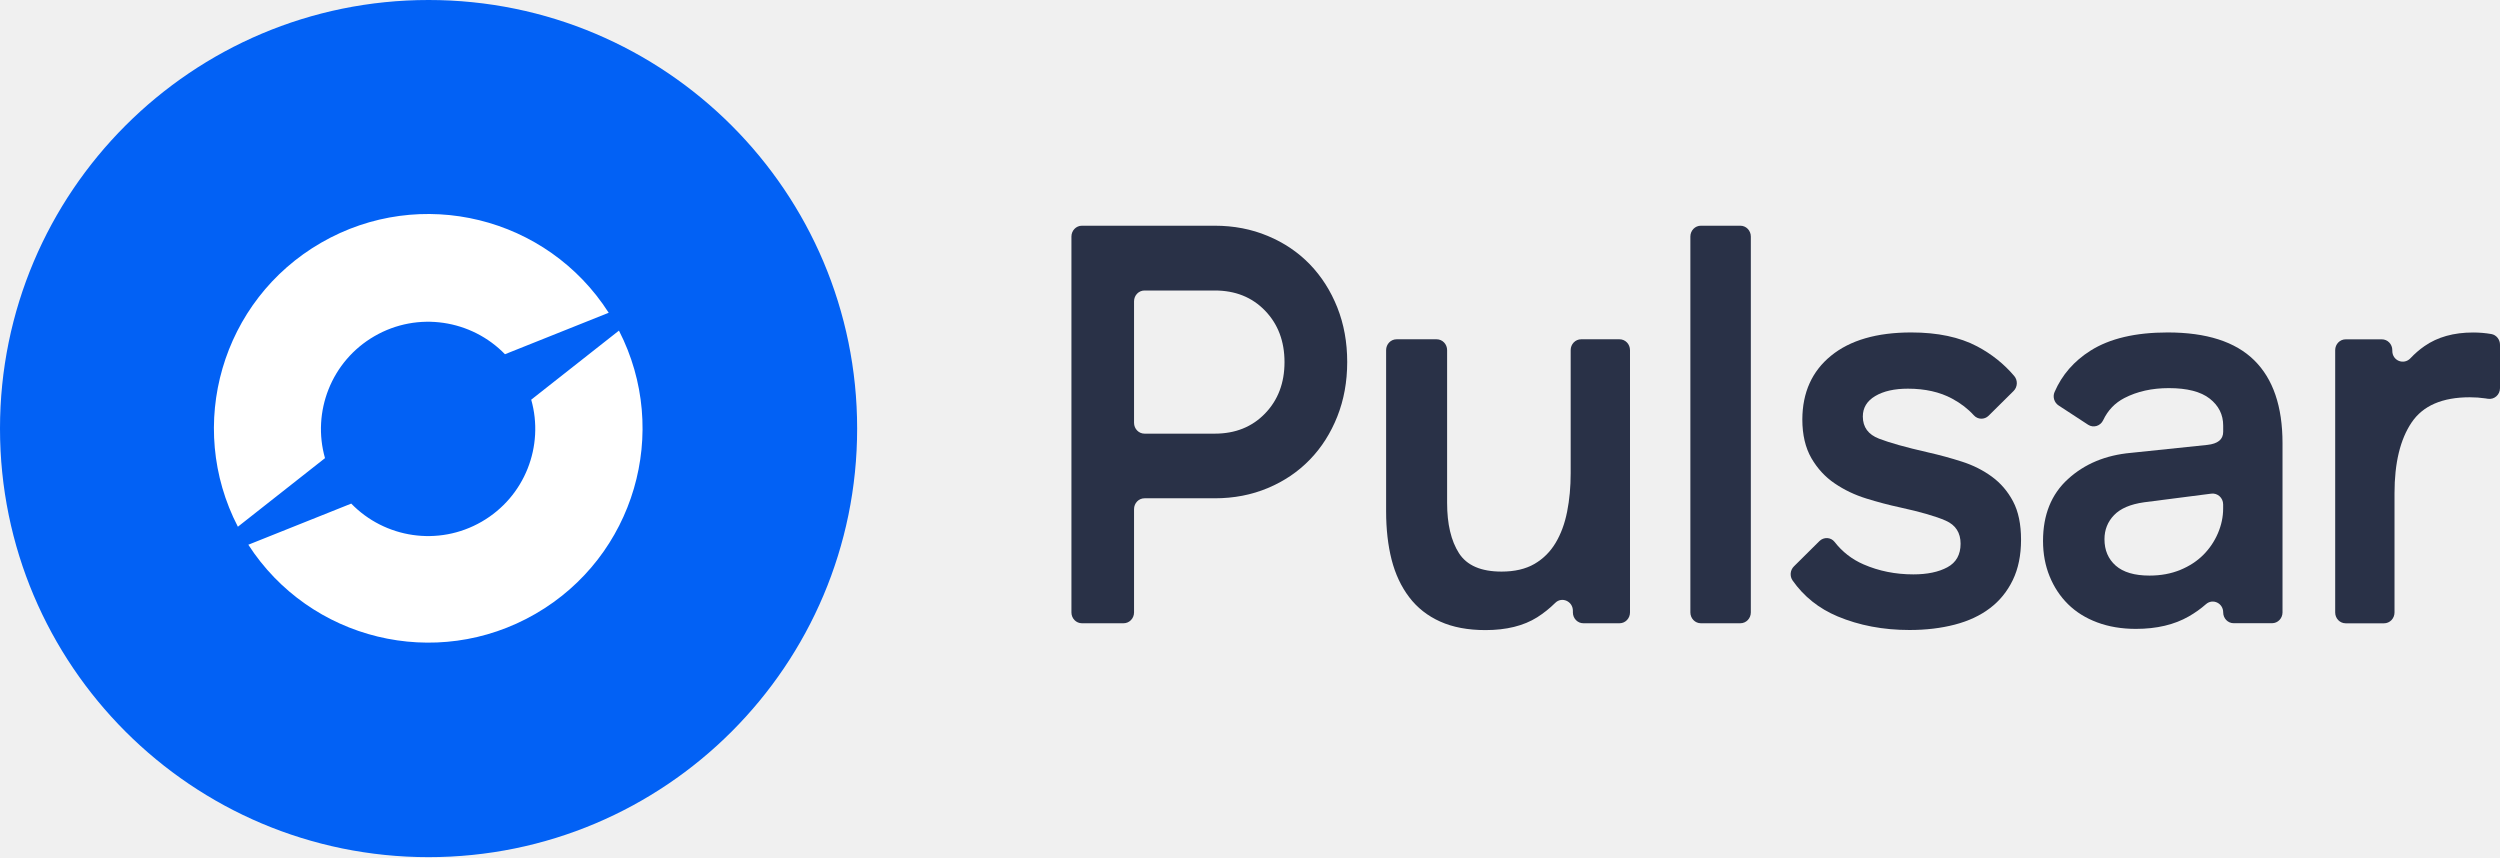
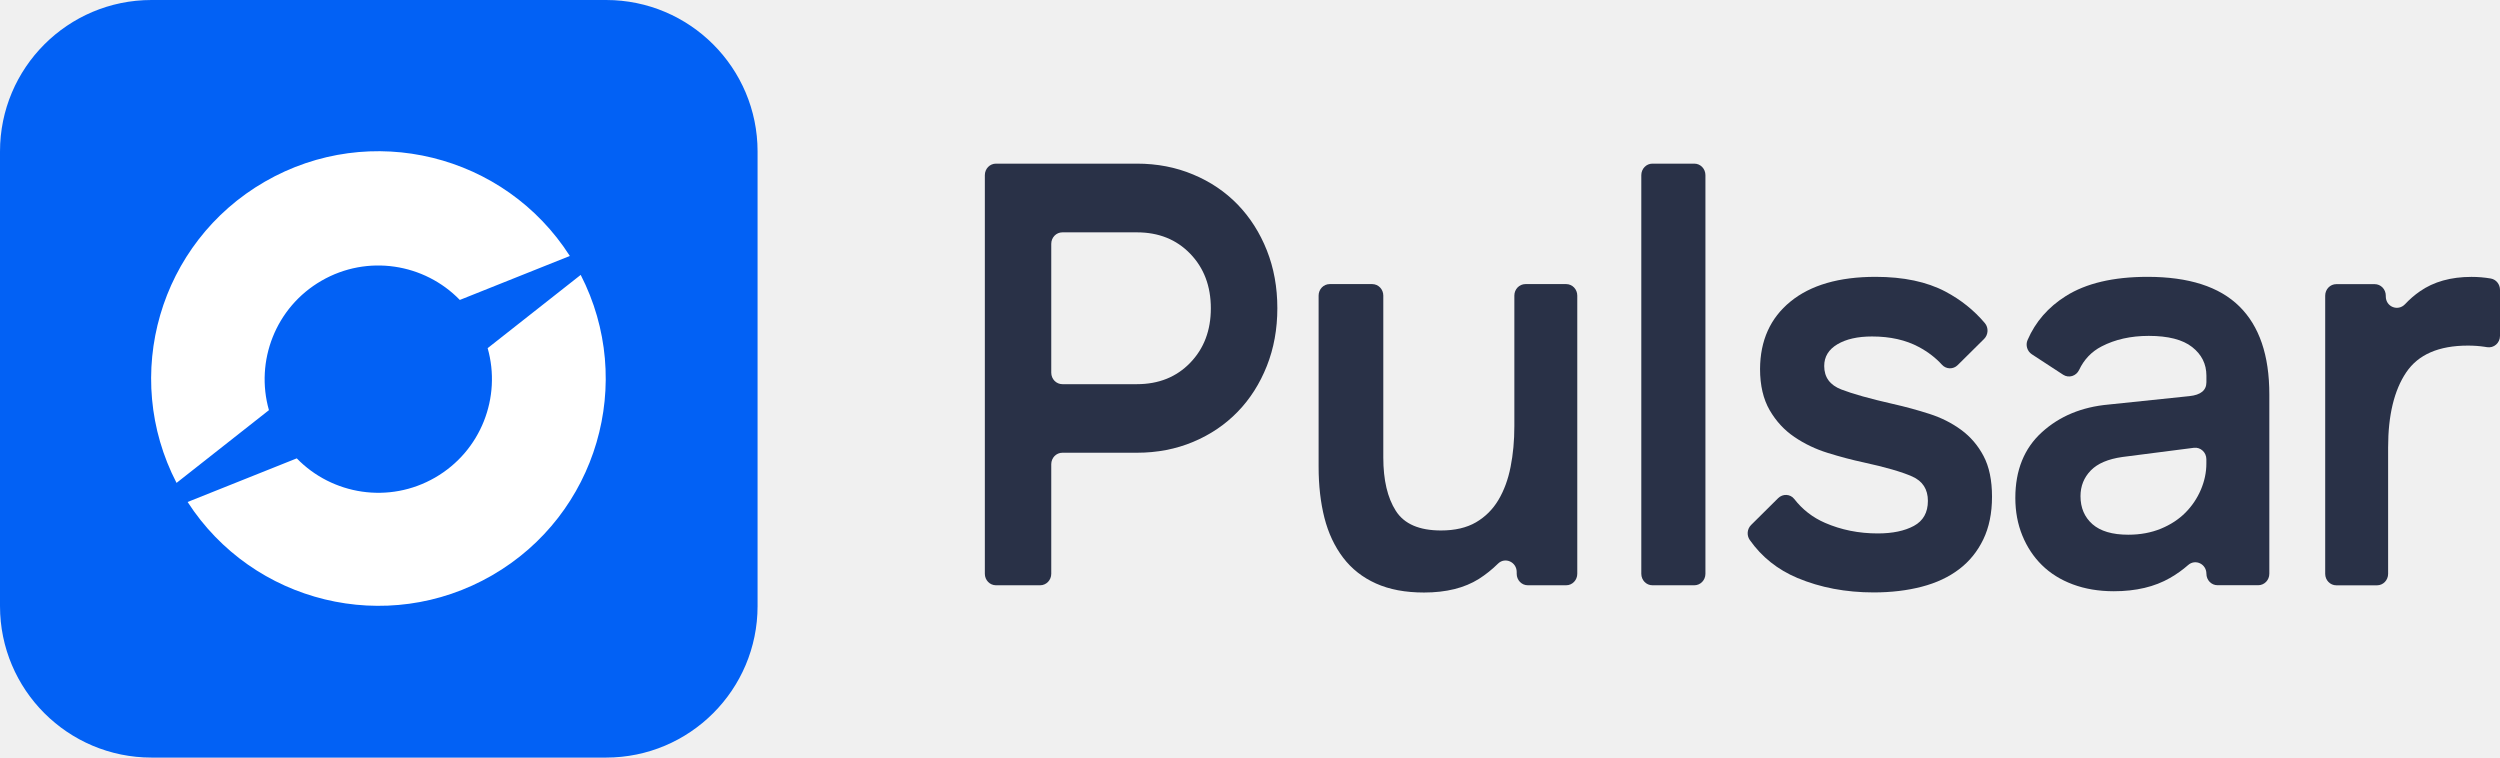
- <svg xmlns="http://www.w3.org/2000/svg" width="1750" height="600" viewBox="0 0 1750 600" fill="none">
-   <circle cx="300" cy="300" r="300" fill="#0261F5" />
-   <path fill-rule="evenodd" clip-rule="evenodd" d="M224.766 169.922C294.511 129.655 383.151 151.764 426.091 218.939L353.479 247.962C330.114 223.877 292.558 217.744 262.174 235.286C231.79 252.828 218.324 288.419 227.5 320.697L166.515 368.71C129.865 297.948 155.045 210.176 224.766 169.922ZM173.824 381.31C216.906 448.019 305.228 469.878 374.766 429.73C444.328 389.568 469.552 302.103 433.266 231.425L371.848 279.779C381.024 312.057 367.558 347.648 337.174 365.19C306.79 382.732 269.235 376.598 245.869 352.513L173.824 381.31Z" fill="white" />
-   <path d="M887.441 165.162C898.871 169.915 908.664 176.556 916.882 185.021C925.069 193.517 931.492 203.577 936.121 215.232C940.749 226.886 943.048 239.615 943.048 253.386C943.048 267.157 940.749 279.886 936.121 291.541C931.492 303.195 925.1 313.287 916.882 321.752C908.664 330.248 898.871 336.857 887.473 341.643C876.075 346.428 863.7 348.805 850.381 348.805H801.167C797.105 348.805 793.83 352.19 793.83 356.39V428.695C793.83 432.894 790.555 436.28 786.494 436.28H757.337C753.275 436.28 750 432.894 750 428.695V165.585C750 161.386 753.275 158 757.337 158H850.35C863.669 158 876.043 160.377 887.441 165.162ZM885.521 217.445C876.421 208.037 864.708 203.349 850.35 203.349H801.167C797.105 203.349 793.83 206.735 793.83 210.934V295.968C793.83 300.168 797.105 303.553 801.167 303.553H850.35C864.708 303.553 876.421 298.865 885.521 289.457C894.62 280.049 899.155 268.068 899.155 253.484C899.155 238.899 894.62 226.854 885.521 217.445Z" fill="#293147" />
-   <path d="M1133.67 436.28H1108.35C1104.29 436.28 1101.02 432.894 1101.02 428.695V427.523C1101.02 420.914 1093.33 417.431 1088.7 421.988C1084.74 425.895 1080.49 429.281 1076.02 432.113C1066.54 438.071 1054.48 441.066 1039.87 441.066C1027.56 441.066 1016.98 439.08 1008.16 435.108C999.312 431.136 992.07 425.439 986.434 418.017C980.798 410.594 976.705 401.837 974.123 391.777C971.572 381.718 970.281 370.454 970.281 357.985V245.085C970.281 240.885 973.556 237.499 977.618 237.499H1005.64C1009.7 237.499 1012.98 240.885 1012.98 245.085V351.995C1012.98 366.84 1015.75 378.56 1021.26 387.187C1026.77 395.814 1036.72 400.112 1051.05 400.112C1060.27 400.112 1067.95 398.321 1074.13 394.74C1080.27 391.159 1085.21 386.243 1088.92 380.025C1092.64 373.807 1095.35 366.515 1096.99 358.148C1098.65 349.814 1099.47 340.861 1099.47 331.323V245.085C1099.47 240.885 1102.75 237.499 1106.81 237.499H1133.67C1137.73 237.499 1141 240.885 1141 245.085V428.695C1141 432.894 1137.73 436.28 1133.67 436.28Z" fill="#293147" />
-   <path d="M1218.25 436.28H1190.6C1186.54 436.28 1183.26 432.894 1183.26 428.695V165.585C1183.26 161.386 1186.54 158 1190.6 158H1218.25C1222.31 158 1225.58 161.386 1225.58 165.585V428.695C1225.58 432.894 1222.31 436.28 1218.25 436.28Z" fill="#293147" />
-   <path d="M1281.72 249.024C1295.04 238.15 1313.78 232.714 1337.86 232.714C1356.32 232.714 1371.71 235.969 1383.99 242.448C1394.13 247.819 1402.82 254.753 1410 263.25C1412.55 266.278 1412.33 270.901 1409.5 273.7L1392.05 290.987C1389.13 293.885 1384.47 293.787 1381.7 290.727C1377.6 286.202 1372.53 282.295 1366.49 279.039C1357.89 274.417 1347.59 272.073 1335.53 272.073C1326.06 272.073 1318.44 273.798 1312.64 277.249C1306.85 280.7 1303.98 285.453 1303.98 291.573C1303.98 298.996 1307.76 304.172 1315.32 307.069C1322.88 309.999 1334.21 313.157 1349.36 316.608C1357.58 318.464 1365.57 320.645 1373.38 323.151C1381.19 325.658 1388.18 329.174 1394.35 333.699C1400.49 338.192 1405.44 343.954 1409.15 350.986C1412.87 358.018 1414.73 366.971 1414.73 377.811C1414.73 388.685 1412.8 398.093 1408.96 406.037C1405.12 413.98 1399.8 420.556 1393 425.7C1386.2 430.876 1378.01 434.717 1368.38 437.224C1358.77 439.731 1348.19 441.001 1336.67 441.001C1318.22 441.001 1301.43 437.81 1286.29 431.462C1273.22 425.96 1262.74 417.594 1254.83 406.362C1252.69 403.302 1253.1 399.07 1255.75 396.465L1273.57 378.788C1276.62 375.76 1281.57 375.956 1284.21 379.341C1289.6 386.276 1296.36 391.55 1304.55 395.098C1315.19 399.721 1326.78 402.065 1339.34 402.065C1349.07 402.065 1357.04 400.405 1363.18 397.084C1369.32 393.763 1372.41 388.262 1372.41 380.579C1372.41 372.896 1368.94 367.524 1362.02 364.464C1355.09 361.404 1344.32 358.311 1329.71 355.12C1322.28 353.525 1314.53 351.474 1306.44 348.968C1298.35 346.461 1290.98 342.945 1284.34 338.42C1277.66 333.927 1272.21 328.002 1267.99 320.742C1263.78 313.45 1261.63 304.367 1261.63 293.526C1261.73 274.742 1268.37 259.897 1281.72 249.024Z" fill="#293147" />
-   <path d="M1463.37 245.443C1476.82 236.946 1494.83 232.714 1517.4 232.714C1544.58 232.714 1564.76 239.192 1577.95 252.182C1591.15 265.171 1597.76 284.509 1597.76 310.227V428.662C1597.76 432.862 1594.48 436.247 1590.42 436.247H1563.56C1559.5 436.247 1556.23 432.862 1556.23 428.662C1556.23 422.184 1548.92 418.733 1544.17 422.932C1540.58 426.09 1536.58 428.955 1532.2 431.462C1522.06 437.289 1509.72 440.219 1495.11 440.219C1485.13 440.219 1476.09 438.689 1468 435.661C1459.91 432.634 1453.14 428.369 1447.63 422.932C1442.12 417.496 1437.84 411.017 1434.75 403.465C1431.66 395.912 1430.12 387.643 1430.12 378.625C1430.12 360.329 1435.95 345.907 1447.63 335.294C1459.28 324.682 1473.95 318.594 1491.65 316.999L1545.08 311.432C1552.51 310.65 1556.23 307.59 1556.23 302.284V297.921C1556.23 290.238 1553.08 283.955 1546.81 279.039C1540.55 274.124 1530.97 271.682 1518.16 271.682C1506.38 271.682 1495.99 273.993 1487.02 278.649C1480.44 282.067 1475.49 287.211 1472.22 294.145C1470.3 298.214 1465.42 299.744 1461.7 297.335L1441.02 283.825C1437.96 281.839 1436.7 277.77 1438.21 274.384C1443.41 262.371 1451.82 252.735 1463.37 245.443ZM1500.84 351.605C1491.36 352.939 1484.37 355.902 1479.87 360.557C1475.4 365.18 1473.13 370.812 1473.13 377.453C1473.13 385.136 1475.75 391.289 1481 395.944C1486.26 400.567 1494.13 402.911 1504.65 402.911C1512.59 402.911 1519.76 401.576 1526.19 398.939C1532.58 396.303 1537.96 392.787 1542.34 388.392C1546.69 384.029 1550.09 378.983 1552.54 373.286C1554.97 367.589 1556.2 361.827 1556.2 355.999V353.069C1556.2 348.512 1552.32 344.996 1547.95 345.549L1500.84 351.605Z" fill="#293147" />
-   <path d="M1697.13 242.285C1706.23 235.937 1717.57 232.746 1731.17 232.746C1735.48 232.746 1739.73 233.104 1743.92 233.821C1747.45 234.439 1750 237.629 1750 241.308V271.682C1750 276.37 1745.94 279.886 1741.47 279.137C1740.93 279.039 1740.36 278.942 1739.8 278.877C1736.33 278.356 1732.68 278.095 1728.84 278.095C1709.6 278.095 1696.03 283.988 1688.1 295.773C1680.16 307.558 1676.16 324.063 1676.16 345.256V428.727C1676.16 432.927 1672.89 436.313 1668.83 436.313H1641.97C1637.91 436.313 1634.63 432.927 1634.63 428.727V245.117C1634.63 240.918 1637.91 237.532 1641.97 237.532H1667.28C1671.34 237.532 1674.62 240.918 1674.62 245.117V245.638C1674.62 252.507 1682.65 255.698 1687.31 250.782C1690.33 247.559 1693.61 244.726 1697.13 242.285Z" fill="#293147" />
+ <svg xmlns="http://www.w3.org/2000/svg" width="1650" height="500" viewBox="0 0 1650 500" fill="none">
+   <rect width="500" height="500" rx="100" fill="#0261F5" />
+   <path fill-rule="evenodd" clip-rule="evenodd" d="M174.766 119.922C244.511 79.655 333.151 101.764 376.091 168.939L303.479 197.962C280.114 173.877 242.558 167.744 212.174 185.286C181.79 202.828 168.324 238.419 177.5 270.697L116.515 318.71C79.865 247.948 105.045 160.176 174.766 119.922ZM123.824 331.31C166.906 398.019 255.228 419.878 324.766 379.73C394.328 339.568 419.552 252.103 383.266 181.425L321.848 229.779C331.024 262.057 317.558 297.648 287.174 315.19C256.79 332.732 219.235 326.598 195.869 302.513L123.824 331.31Z" fill="white" />
+   <path d="M787.441 115.162C798.871 119.915 808.664 126.556 816.882 135.021C825.069 143.517 831.492 153.577 836.121 165.232C840.749 176.886 843.048 189.615 843.048 203.386C843.048 217.157 840.749 229.886 836.121 241.541C831.492 253.195 825.1 263.287 816.882 271.752C808.664 280.248 798.871 286.857 787.473 291.643C776.075 296.428 763.7 298.805 750.381 298.805H701.167C697.105 298.805 693.83 302.19 693.83 306.39V378.695C693.83 382.894 690.555 386.28 686.494 386.28H657.337C653.275 386.28 650 382.894 650 378.695V115.585C650 111.386 653.275 108 657.337 108H750.35C763.669 108 776.043 110.377 787.441 115.162ZM785.521 167.445C776.421 158.037 764.708 153.349 750.35 153.349H701.167C697.105 153.349 693.83 156.735 693.83 160.934V245.968C693.83 250.168 697.105 253.553 701.167 253.553H750.35C764.708 253.553 776.421 248.865 785.521 239.457C794.62 230.049 799.155 218.068 799.155 203.484C799.155 188.899 794.62 176.854 785.521 167.445Z" fill="#293147" />
+   <path d="M1033.67 386.28H1008.35C1004.29 386.28 1001.02 382.894 1001.02 378.695V377.523C1001.02 370.914 993.333 367.431 988.704 371.988C984.737 375.895 980.486 379.281 976.015 382.113C966.537 388.071 954.478 391.066 939.868 391.066C927.556 391.066 916.977 389.08 908.16 385.108C899.312 381.136 892.07 375.439 886.434 368.017C880.798 360.594 876.705 351.837 874.123 341.777C871.572 331.718 870.281 320.454 870.281 307.985V195.085C870.281 190.885 873.556 187.499 877.618 187.499H905.641C909.703 187.499 912.978 190.885 912.978 195.085V301.995C912.978 316.84 915.749 328.56 921.259 337.187C926.769 345.814 936.719 350.112 951.046 350.112C960.272 350.112 967.954 348.321 974.126 344.74C980.266 341.159 985.209 336.243 988.925 330.025C992.64 323.807 995.348 316.515 996.986 308.148C998.654 299.814 999.473 290.861 999.473 281.323V195.085C999.473 190.885 1002.75 187.499 1006.81 187.499H1033.67C1037.73 187.499 1041 190.885 1041 195.085V378.695C1041 382.894 1037.73 386.28 1033.67 386.28Z" fill="#293147" />
+   <path d="M1118.25 386.28H1090.6C1086.54 386.28 1083.26 382.894 1083.26 378.695V115.585C1083.26 111.386 1086.54 108 1090.6 108H1118.25C1122.31 108 1125.58 111.386 1125.58 115.585V378.695C1125.58 382.894 1122.31 386.28 1118.25 386.28Z" fill="#293147" />
+   <path d="M1181.72 199.024C1195.04 188.15 1213.78 182.714 1237.86 182.714C1256.32 182.714 1271.71 185.969 1283.99 192.448C1294.13 197.819 1302.82 204.753 1310 213.25C1312.55 216.278 1312.33 220.901 1309.5 223.7L1292.05 240.987C1289.13 243.885 1284.47 243.787 1281.7 240.727C1277.6 236.202 1272.53 232.295 1266.49 229.039C1257.89 224.417 1247.59 222.073 1235.53 222.073C1226.06 222.073 1218.44 223.798 1212.64 227.249C1206.85 230.7 1203.98 235.453 1203.98 241.573C1203.98 248.996 1207.76 254.172 1215.32 257.069C1222.88 259.999 1234.21 263.157 1249.36 266.608C1257.58 268.464 1265.57 270.645 1273.38 273.151C1281.19 275.658 1288.18 279.174 1294.35 283.699C1300.49 288.192 1305.44 293.954 1309.15 300.986C1312.87 308.018 1314.73 316.971 1314.73 327.811C1314.73 338.685 1312.8 348.093 1308.96 356.037C1305.12 363.98 1299.8 370.556 1293 375.7C1286.2 380.876 1278.01 384.717 1268.38 387.224C1258.77 389.731 1248.19 391.001 1236.67 391.001C1218.22 391.001 1201.43 387.81 1186.29 381.462C1173.22 375.96 1162.74 367.594 1154.83 356.362C1152.69 353.302 1153.1 349.07 1155.75 346.465L1173.57 328.788C1176.62 325.76 1181.57 325.956 1184.21 329.341C1189.6 336.276 1196.36 341.55 1204.55 345.098C1215.19 349.721 1226.78 352.065 1239.34 352.065C1249.07 352.065 1257.04 350.405 1263.18 347.084C1269.32 343.763 1272.41 338.262 1272.41 330.579C1272.41 322.896 1268.94 317.524 1262.02 314.464C1255.09 311.404 1244.32 308.311 1229.71 305.12C1222.28 303.525 1214.53 301.474 1206.44 298.968C1198.35 296.461 1190.98 292.945 1184.34 288.42C1177.66 283.927 1172.21 278.002 1167.99 270.742C1163.78 263.45 1161.63 254.367 1161.63 243.526C1161.73 224.742 1168.37 209.897 1181.72 199.024Z" fill="#293147" />
+   <path d="M1363.37 195.443C1376.82 186.946 1394.83 182.714 1417.4 182.714C1444.58 182.714 1464.76 189.192 1477.95 202.182C1491.15 215.171 1497.76 234.509 1497.76 260.227V378.662C1497.76 382.862 1494.48 386.247 1490.42 386.247H1463.56C1459.5 386.247 1456.23 382.862 1456.23 378.662C1456.23 372.184 1448.92 368.733 1444.17 372.932C1440.58 376.09 1436.58 378.955 1432.2 381.462C1422.06 387.289 1409.72 390.219 1395.11 390.219C1385.13 390.219 1376.09 388.689 1368 385.661C1359.91 382.634 1353.14 378.369 1347.63 372.932C1342.12 367.496 1337.84 361.017 1334.75 353.465C1331.66 345.912 1330.12 337.643 1330.12 328.625C1330.12 310.329 1335.95 295.907 1347.63 285.294C1359.28 274.682 1373.95 268.594 1391.65 266.999L1445.08 261.432C1452.51 260.65 1456.23 257.59 1456.23 252.284V247.921C1456.23 240.238 1453.08 233.955 1446.81 229.039C1440.55 224.124 1430.97 221.682 1418.16 221.682C1406.38 221.682 1395.99 223.993 1387.02 228.649C1380.44 232.067 1375.49 237.211 1372.22 244.145C1370.3 248.214 1365.42 249.744 1361.7 247.335L1341.02 233.825C1337.96 231.839 1336.7 227.77 1338.21 224.384C1343.41 212.371 1351.82 202.735 1363.37 195.443ZM1400.84 301.605C1391.36 302.939 1384.37 305.902 1379.87 310.557C1375.4 315.18 1373.13 320.812 1373.13 327.453C1373.13 335.136 1375.75 341.289 1381 345.944C1386.26 350.567 1394.13 352.911 1404.65 352.911C1412.59 352.911 1419.76 351.576 1426.19 348.939C1432.58 346.303 1437.96 342.787 1442.34 338.392C1446.69 334.029 1450.09 328.983 1452.54 323.286C1454.97 317.589 1456.2 311.827 1456.2 305.999V303.069C1456.2 298.512 1452.32 294.996 1447.95 295.549L1400.84 301.605Z" fill="#293147" />
+   <path d="M1597.13 192.285C1606.23 185.937 1617.57 182.746 1631.17 182.746C1635.48 182.746 1639.73 183.104 1643.92 183.821C1647.45 184.439 1650 187.629 1650 191.308V221.682C1650 226.37 1645.94 229.886 1641.47 229.137C1640.93 229.039 1640.36 228.942 1639.8 228.877C1636.33 228.356 1632.68 228.095 1628.84 228.095C1609.6 228.095 1596.03 233.988 1588.1 245.773C1580.16 257.558 1576.16 274.063 1576.16 295.256V378.727C1576.16 382.927 1572.89 386.313 1568.83 386.313H1541.97C1537.91 386.313 1534.63 382.927 1534.63 378.727V195.117C1534.63 190.918 1537.91 187.532 1541.97 187.532H1567.28C1571.34 187.532 1574.62 190.918 1574.62 195.117V195.638C1574.62 202.507 1582.65 205.697 1587.31 200.782C1590.33 197.559 1593.61 194.726 1597.13 192.285Z" fill="#293147" />
</svg>
